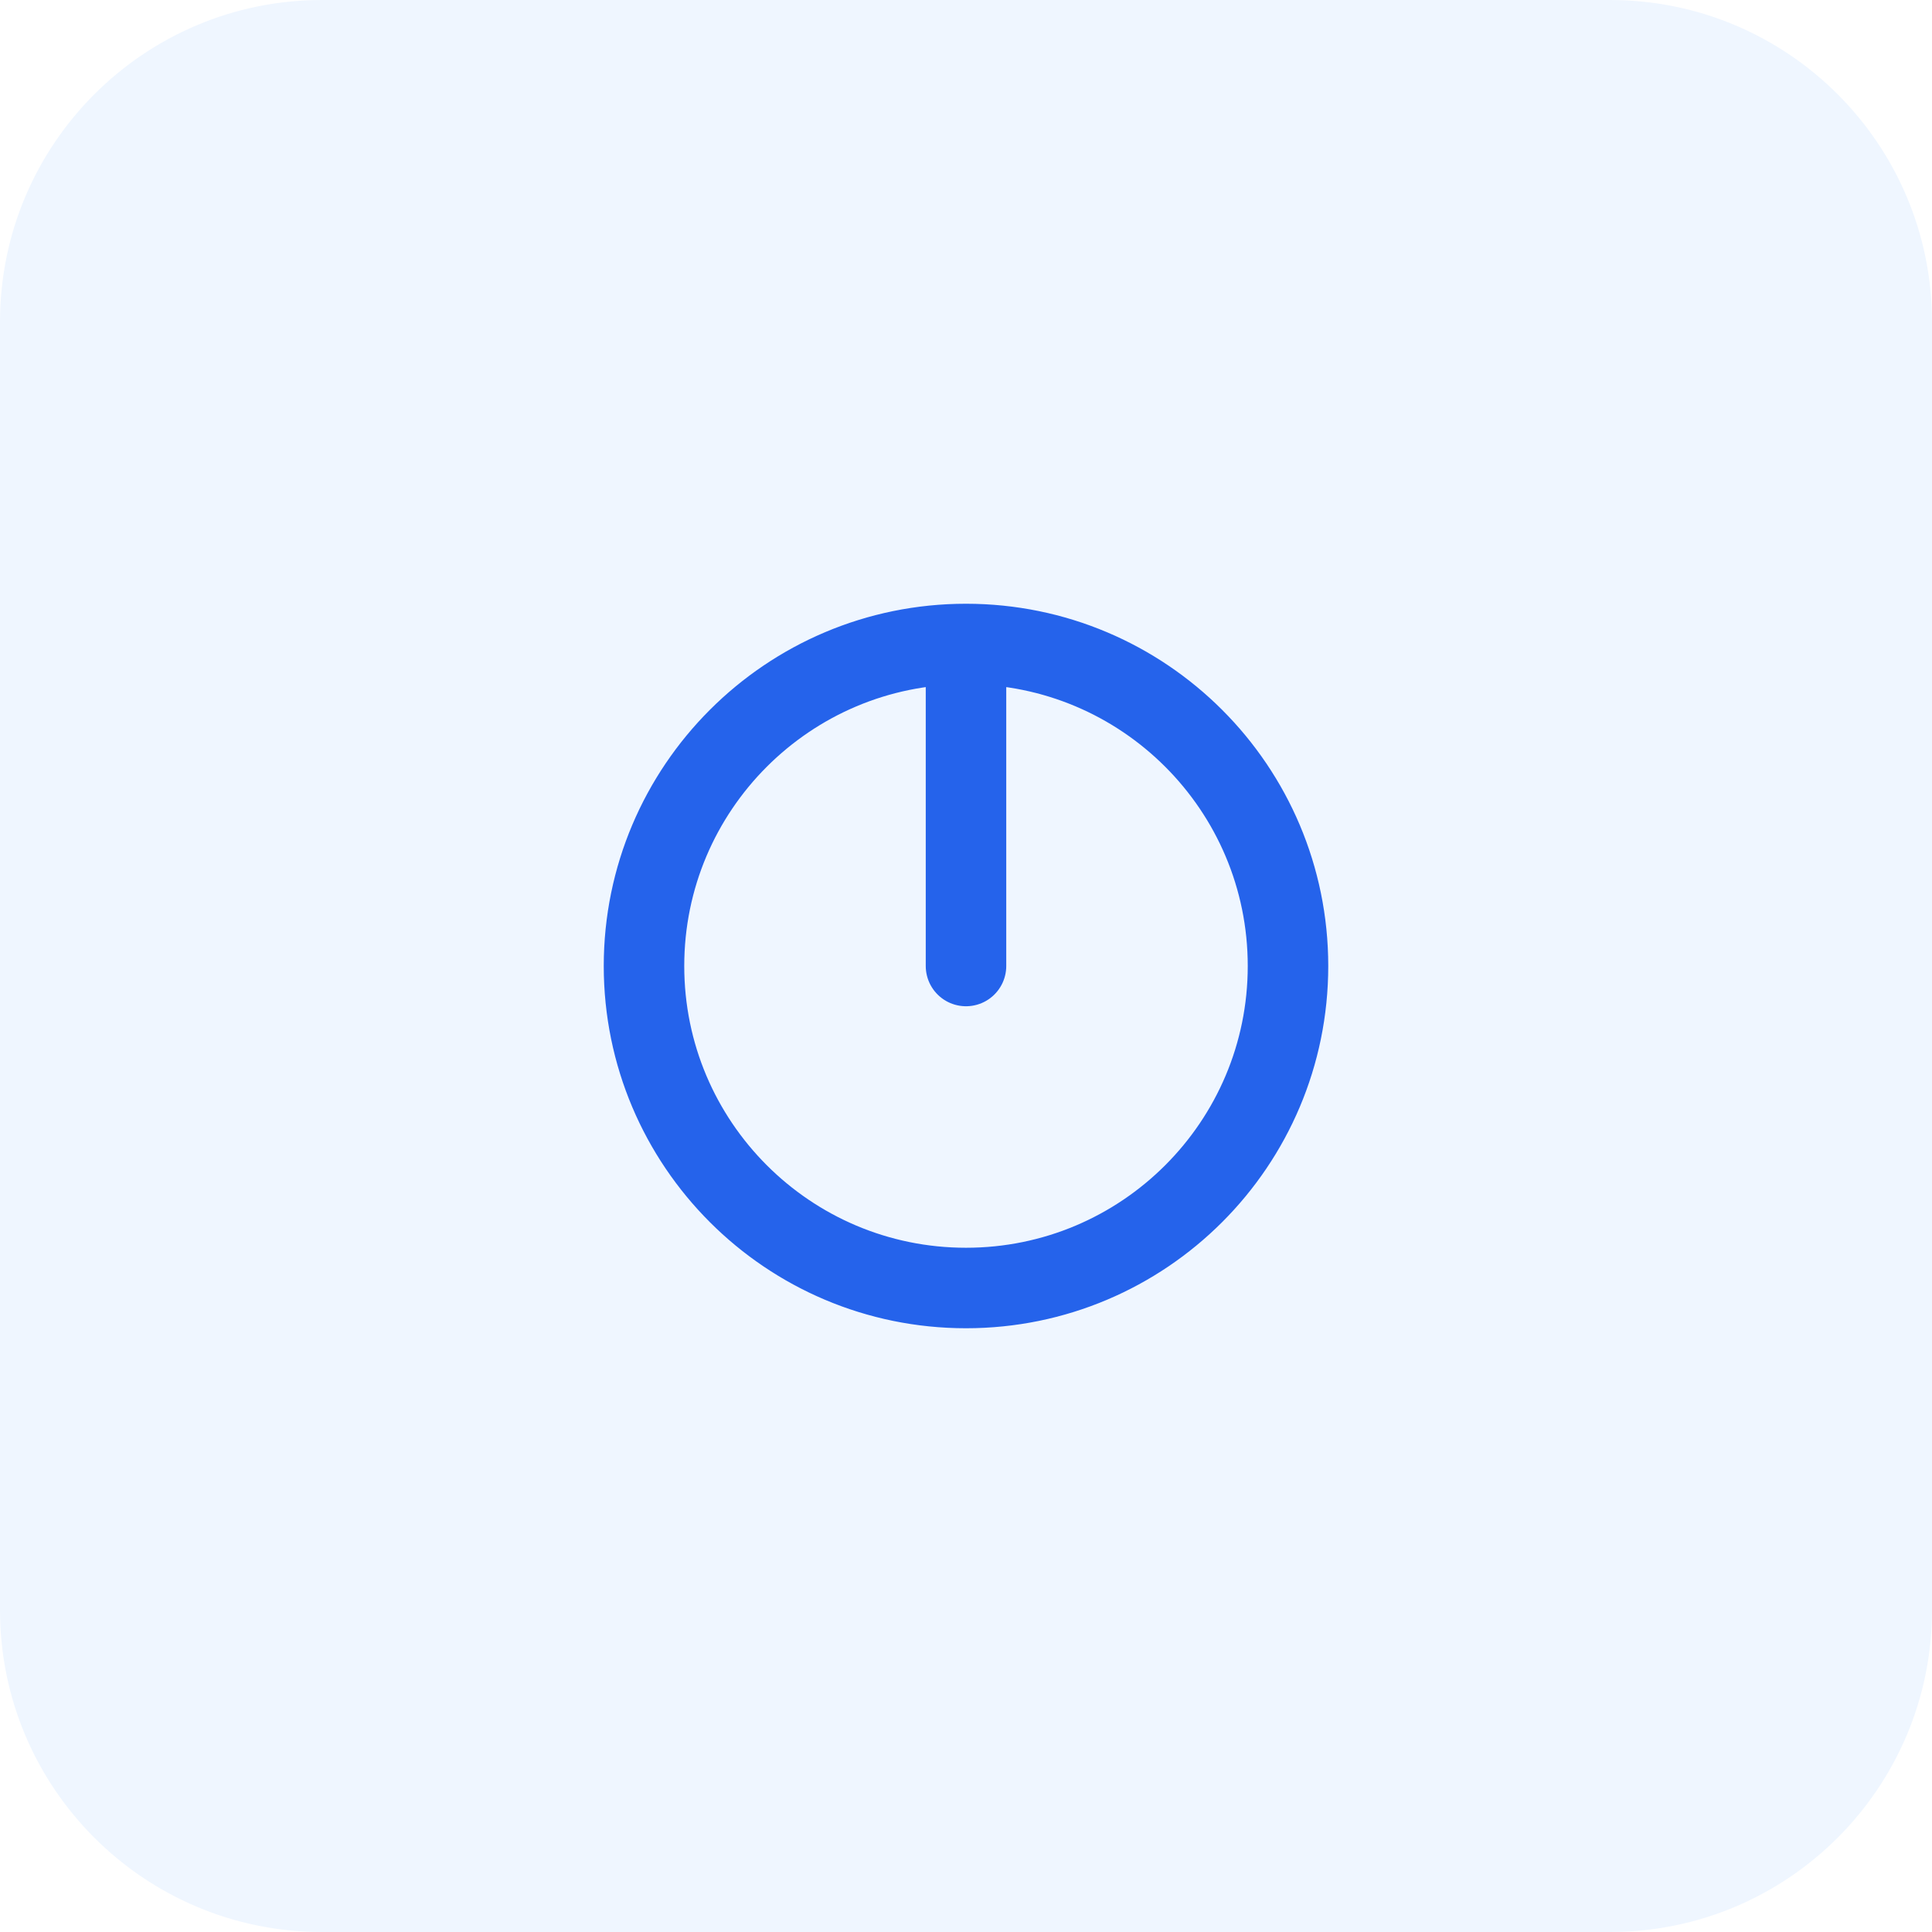
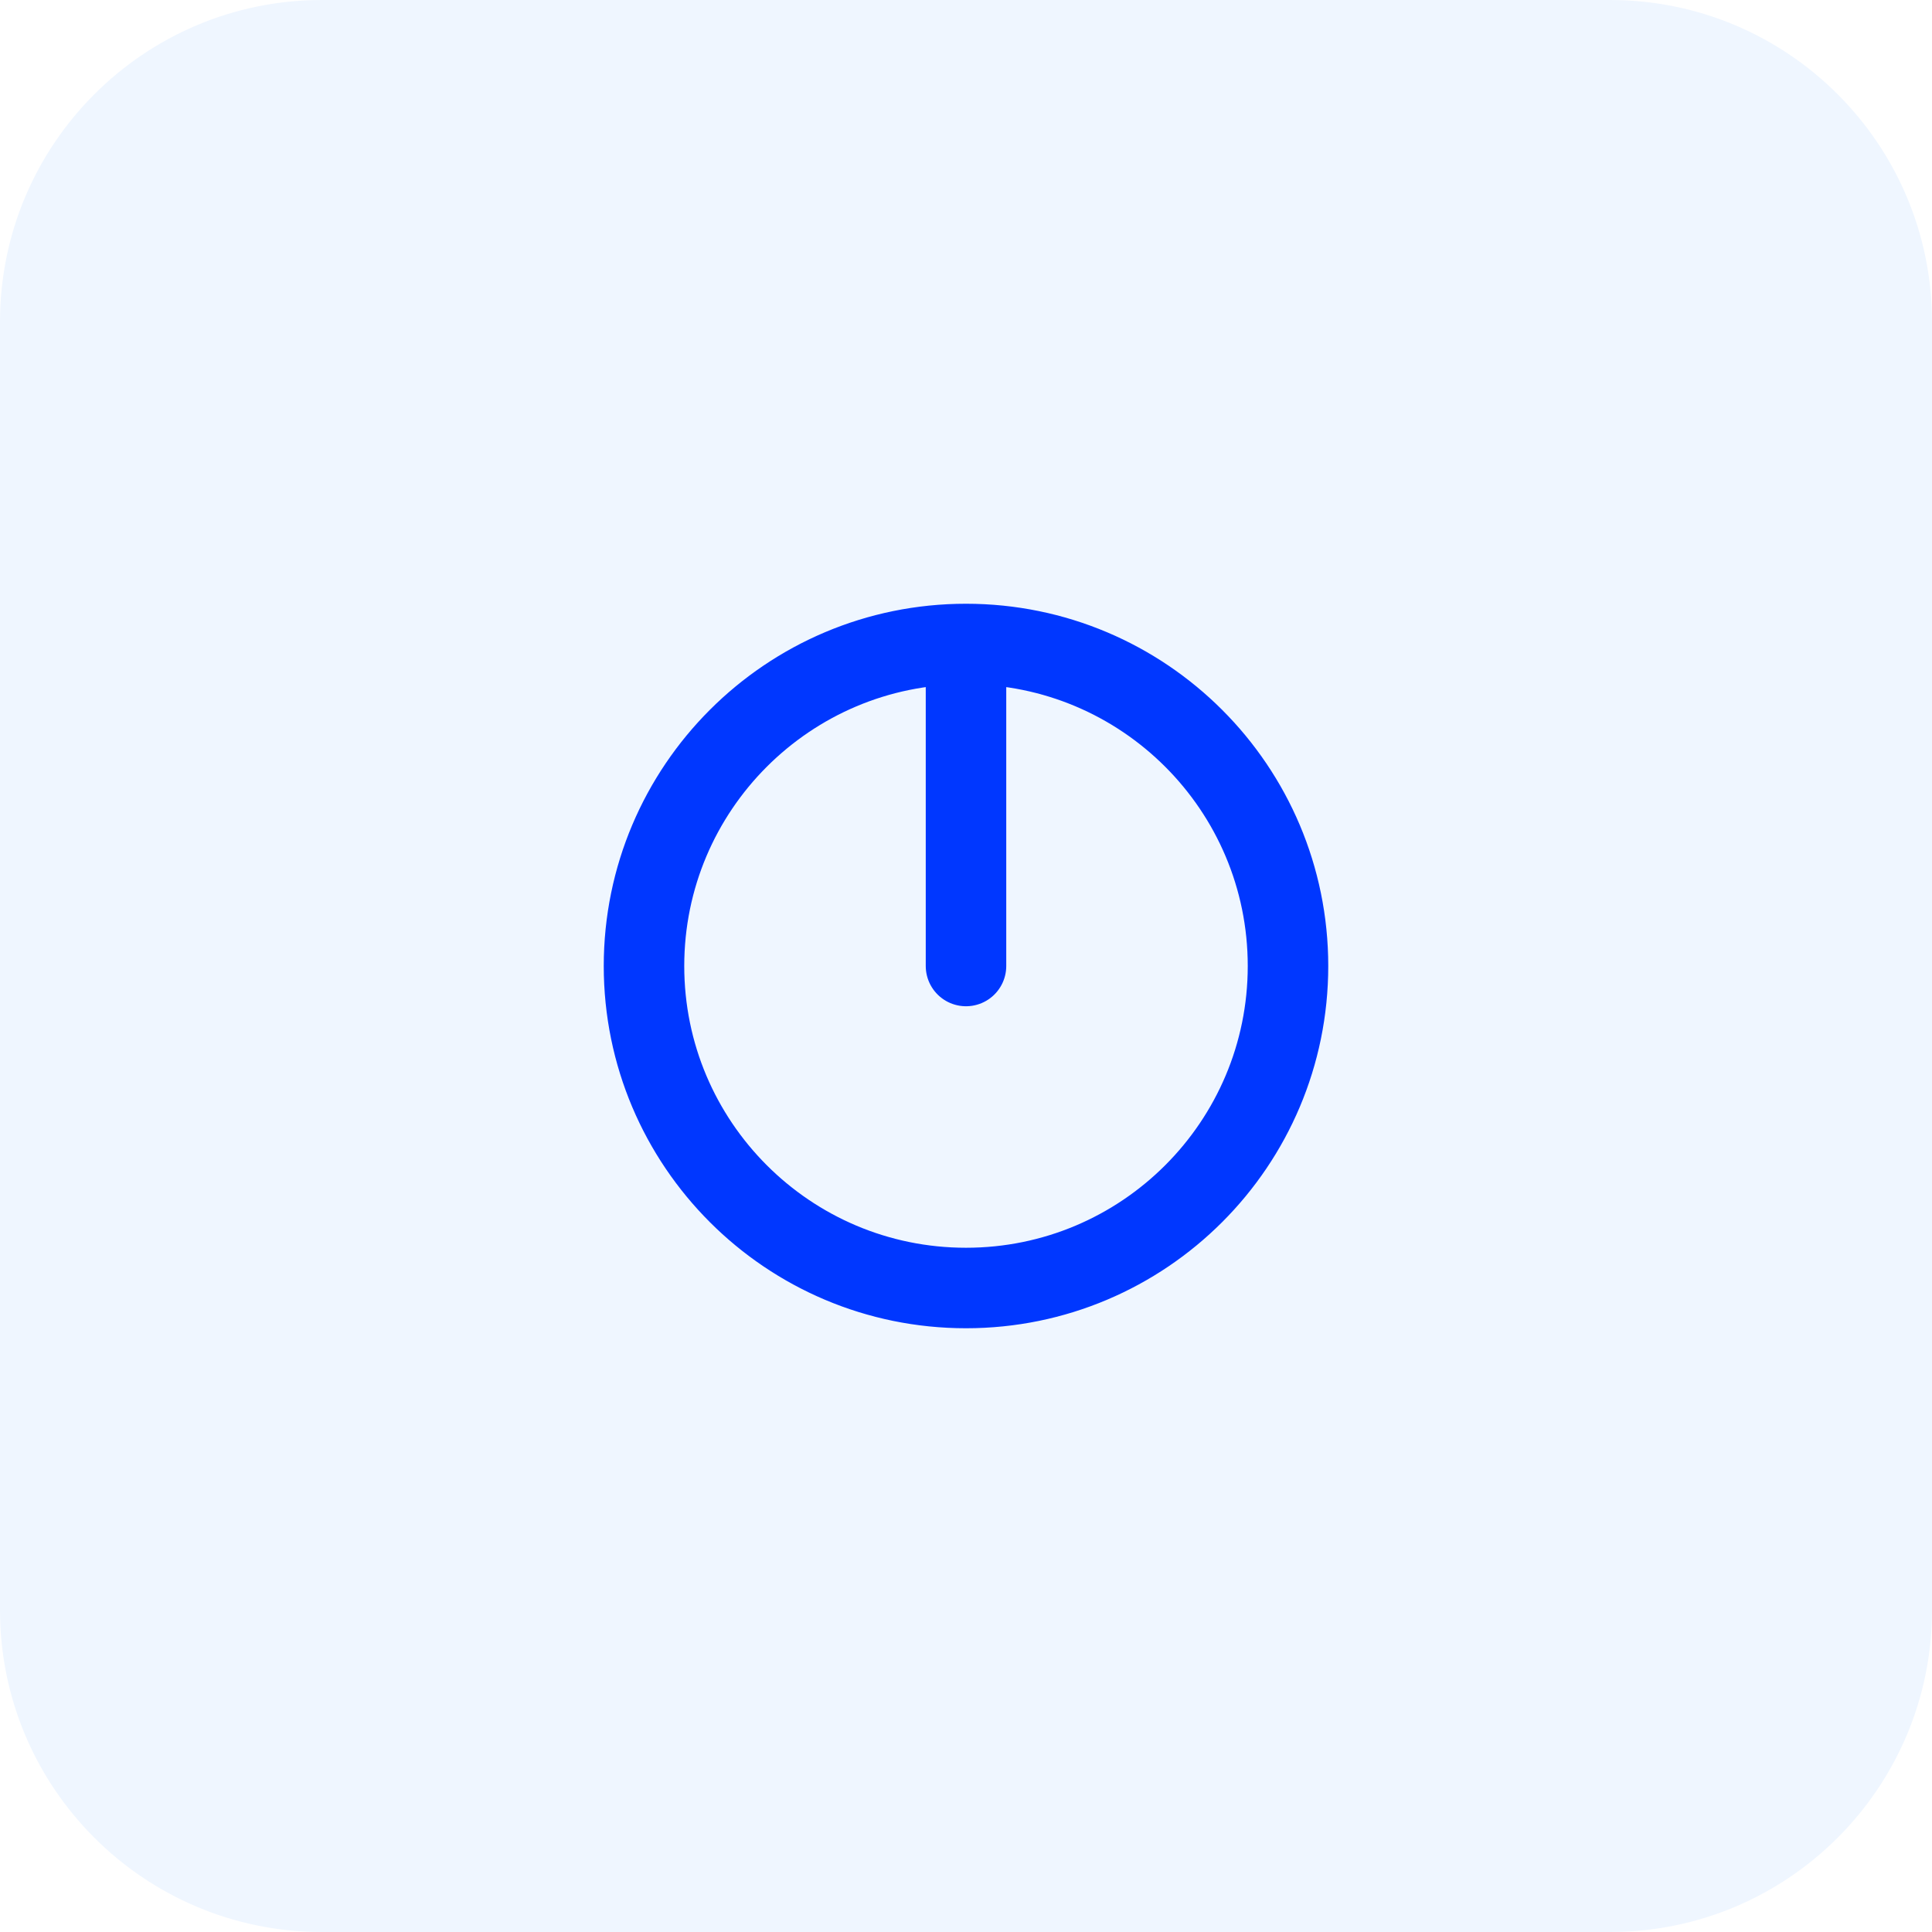
<svg xmlns="http://www.w3.org/2000/svg" width="48" height="48" viewBox="0 0 48 48" fill="none">
  <rect width="48" height="48" rx="8" fill="#EFF6FF" />
-   <path d="M24 16V24M24 32H24.01M16 24C16 19.582 19.582 16 24 16C28.418 16 32 19.582 32 24C32 28.418 28.418 32 24 32C19.582 32 16 28.418 16 24Z" stroke="#2563EB" stroke-width="2" stroke-linecap="round" stroke-linejoin="round" />
+   <path d="M24 16V24M24 32H24.01M16 24C16 19.582 19.582 16 24 16C28.418 16 32 19.582 32 24C32 28.418 28.418 32 24 32C19.582 32 16 28.418 16 24Z" stroke="#0037FF" stroke-width="2" stroke-linecap="round" stroke-linejoin="round" />
</svg>
